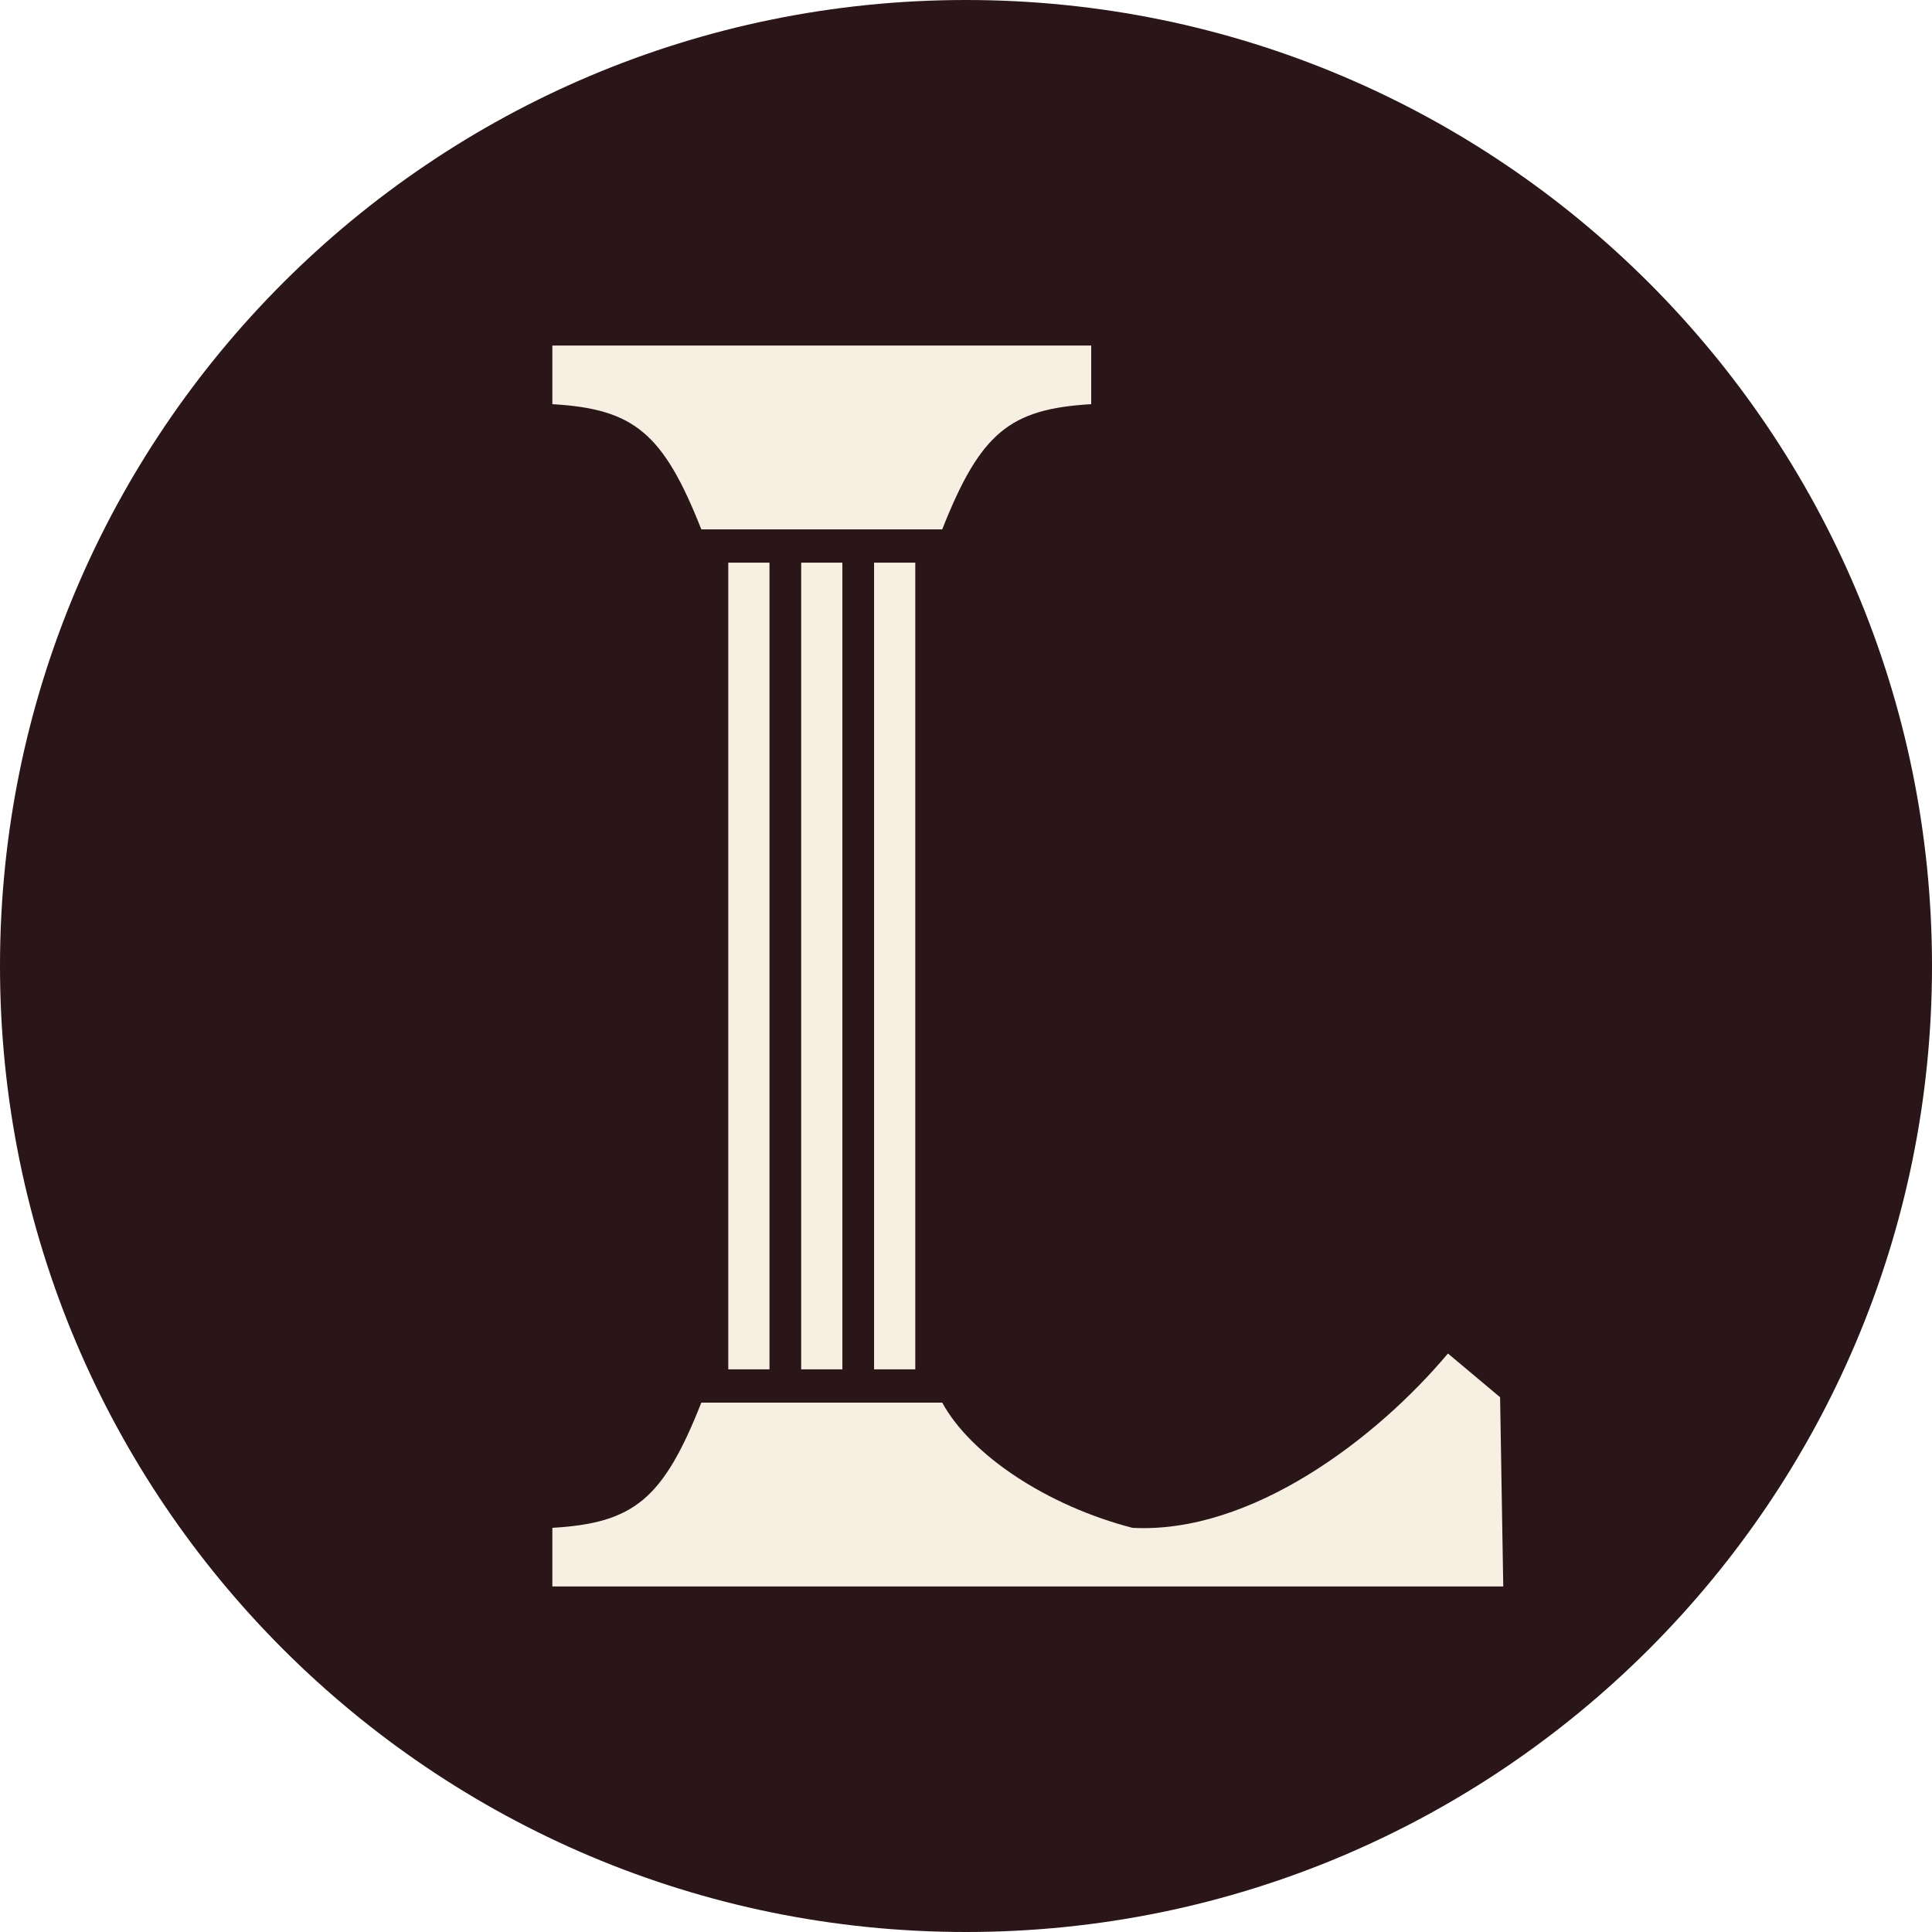
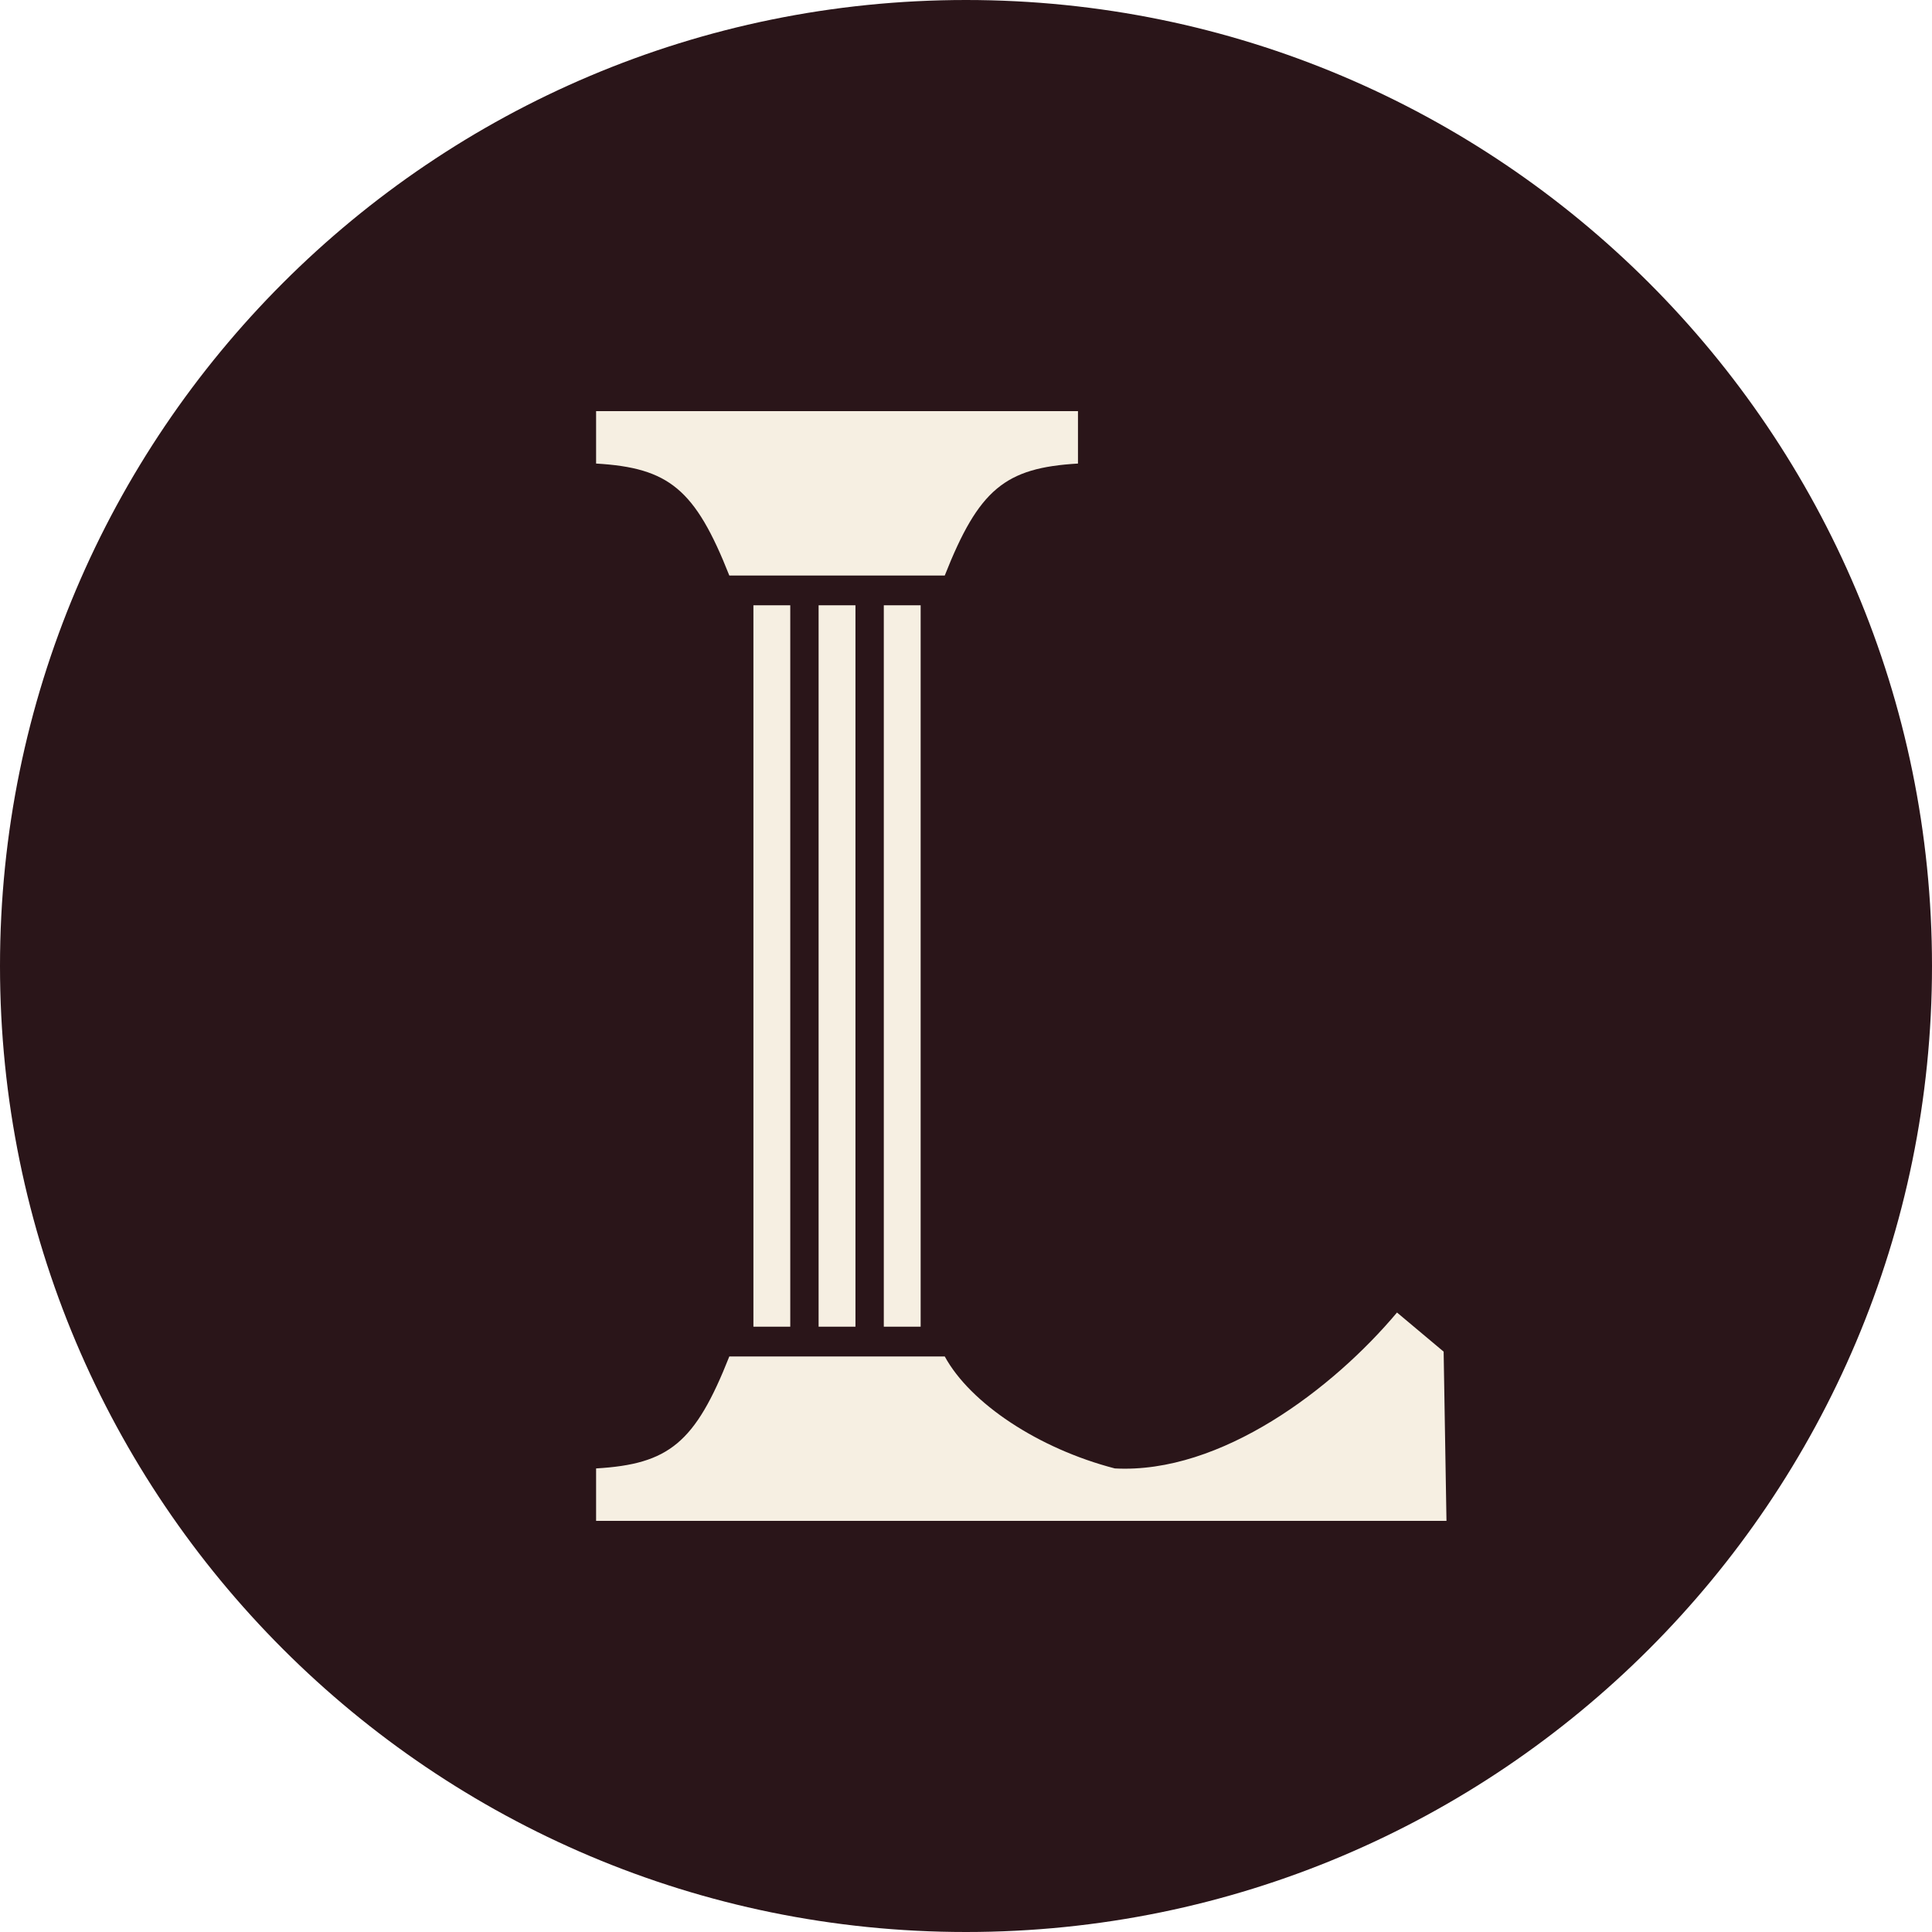
<svg xmlns="http://www.w3.org/2000/svg" viewBox="0 0 512 512" width="512" height="512" role="img" aria-labelledby="logo-title">
  <circle cx="256" cy="256" r="256" fill="#2A1519" />
-   <g transform="translate(146.38 91.57) scale(0.42)" fill="#F6EFE2">
+   <g transform="translate(157.97 108.95) scale(0.3756)" fill="#F6EFE2">
    <path d="M0 0 H340 V37 C288.6 40 270.1 55 246.0 116 H94.0 C69.9 55 51.4 40 0 37 Z" />
    <path d="M111 137 H137 V646 H111 Z" />
    <path d="M157 137 H183 V646 H157 Z" />
    <path d="M203 137 H229 V646 H203 Z" />
    <path d="M0 746 C51.4 743 69.9 728 94.0 667 H246.0 C264.0 700 312.0 732 366.0 746 C441.0 750 520.1 689.6 565.1 636.0 L598.0 663.6 L600 783 H0 Z" />
  </g>
</svg>
